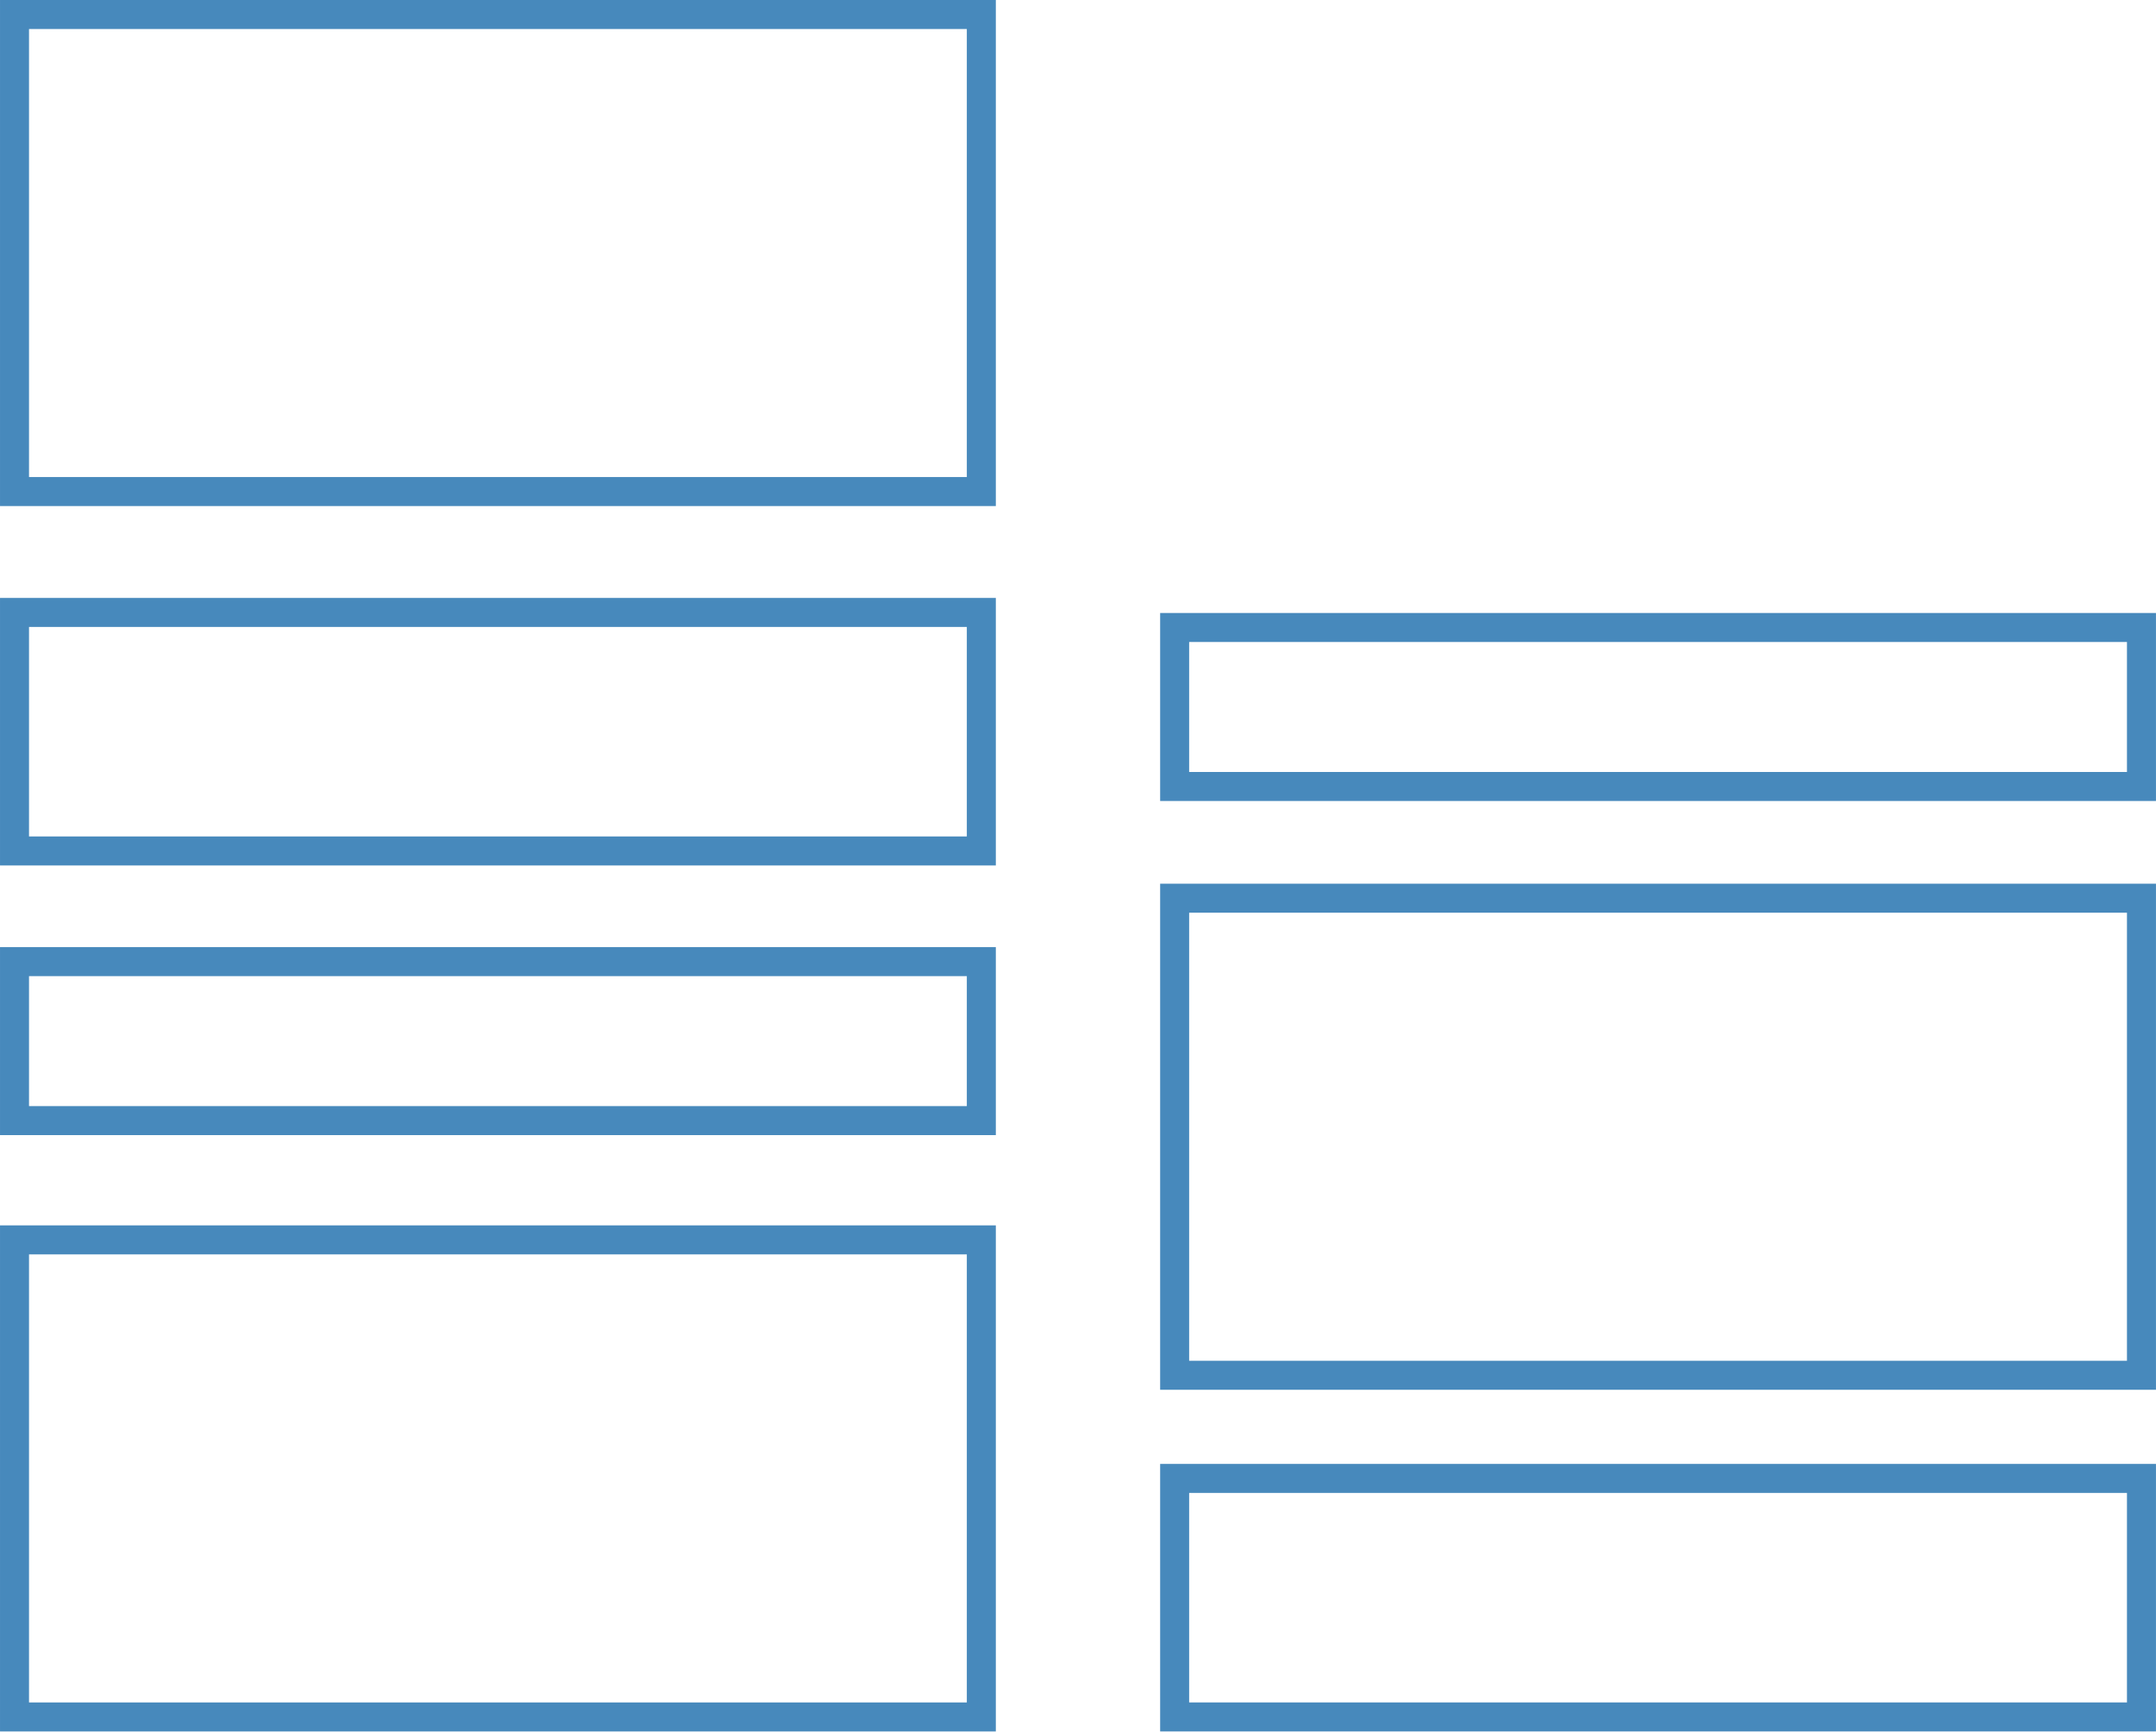
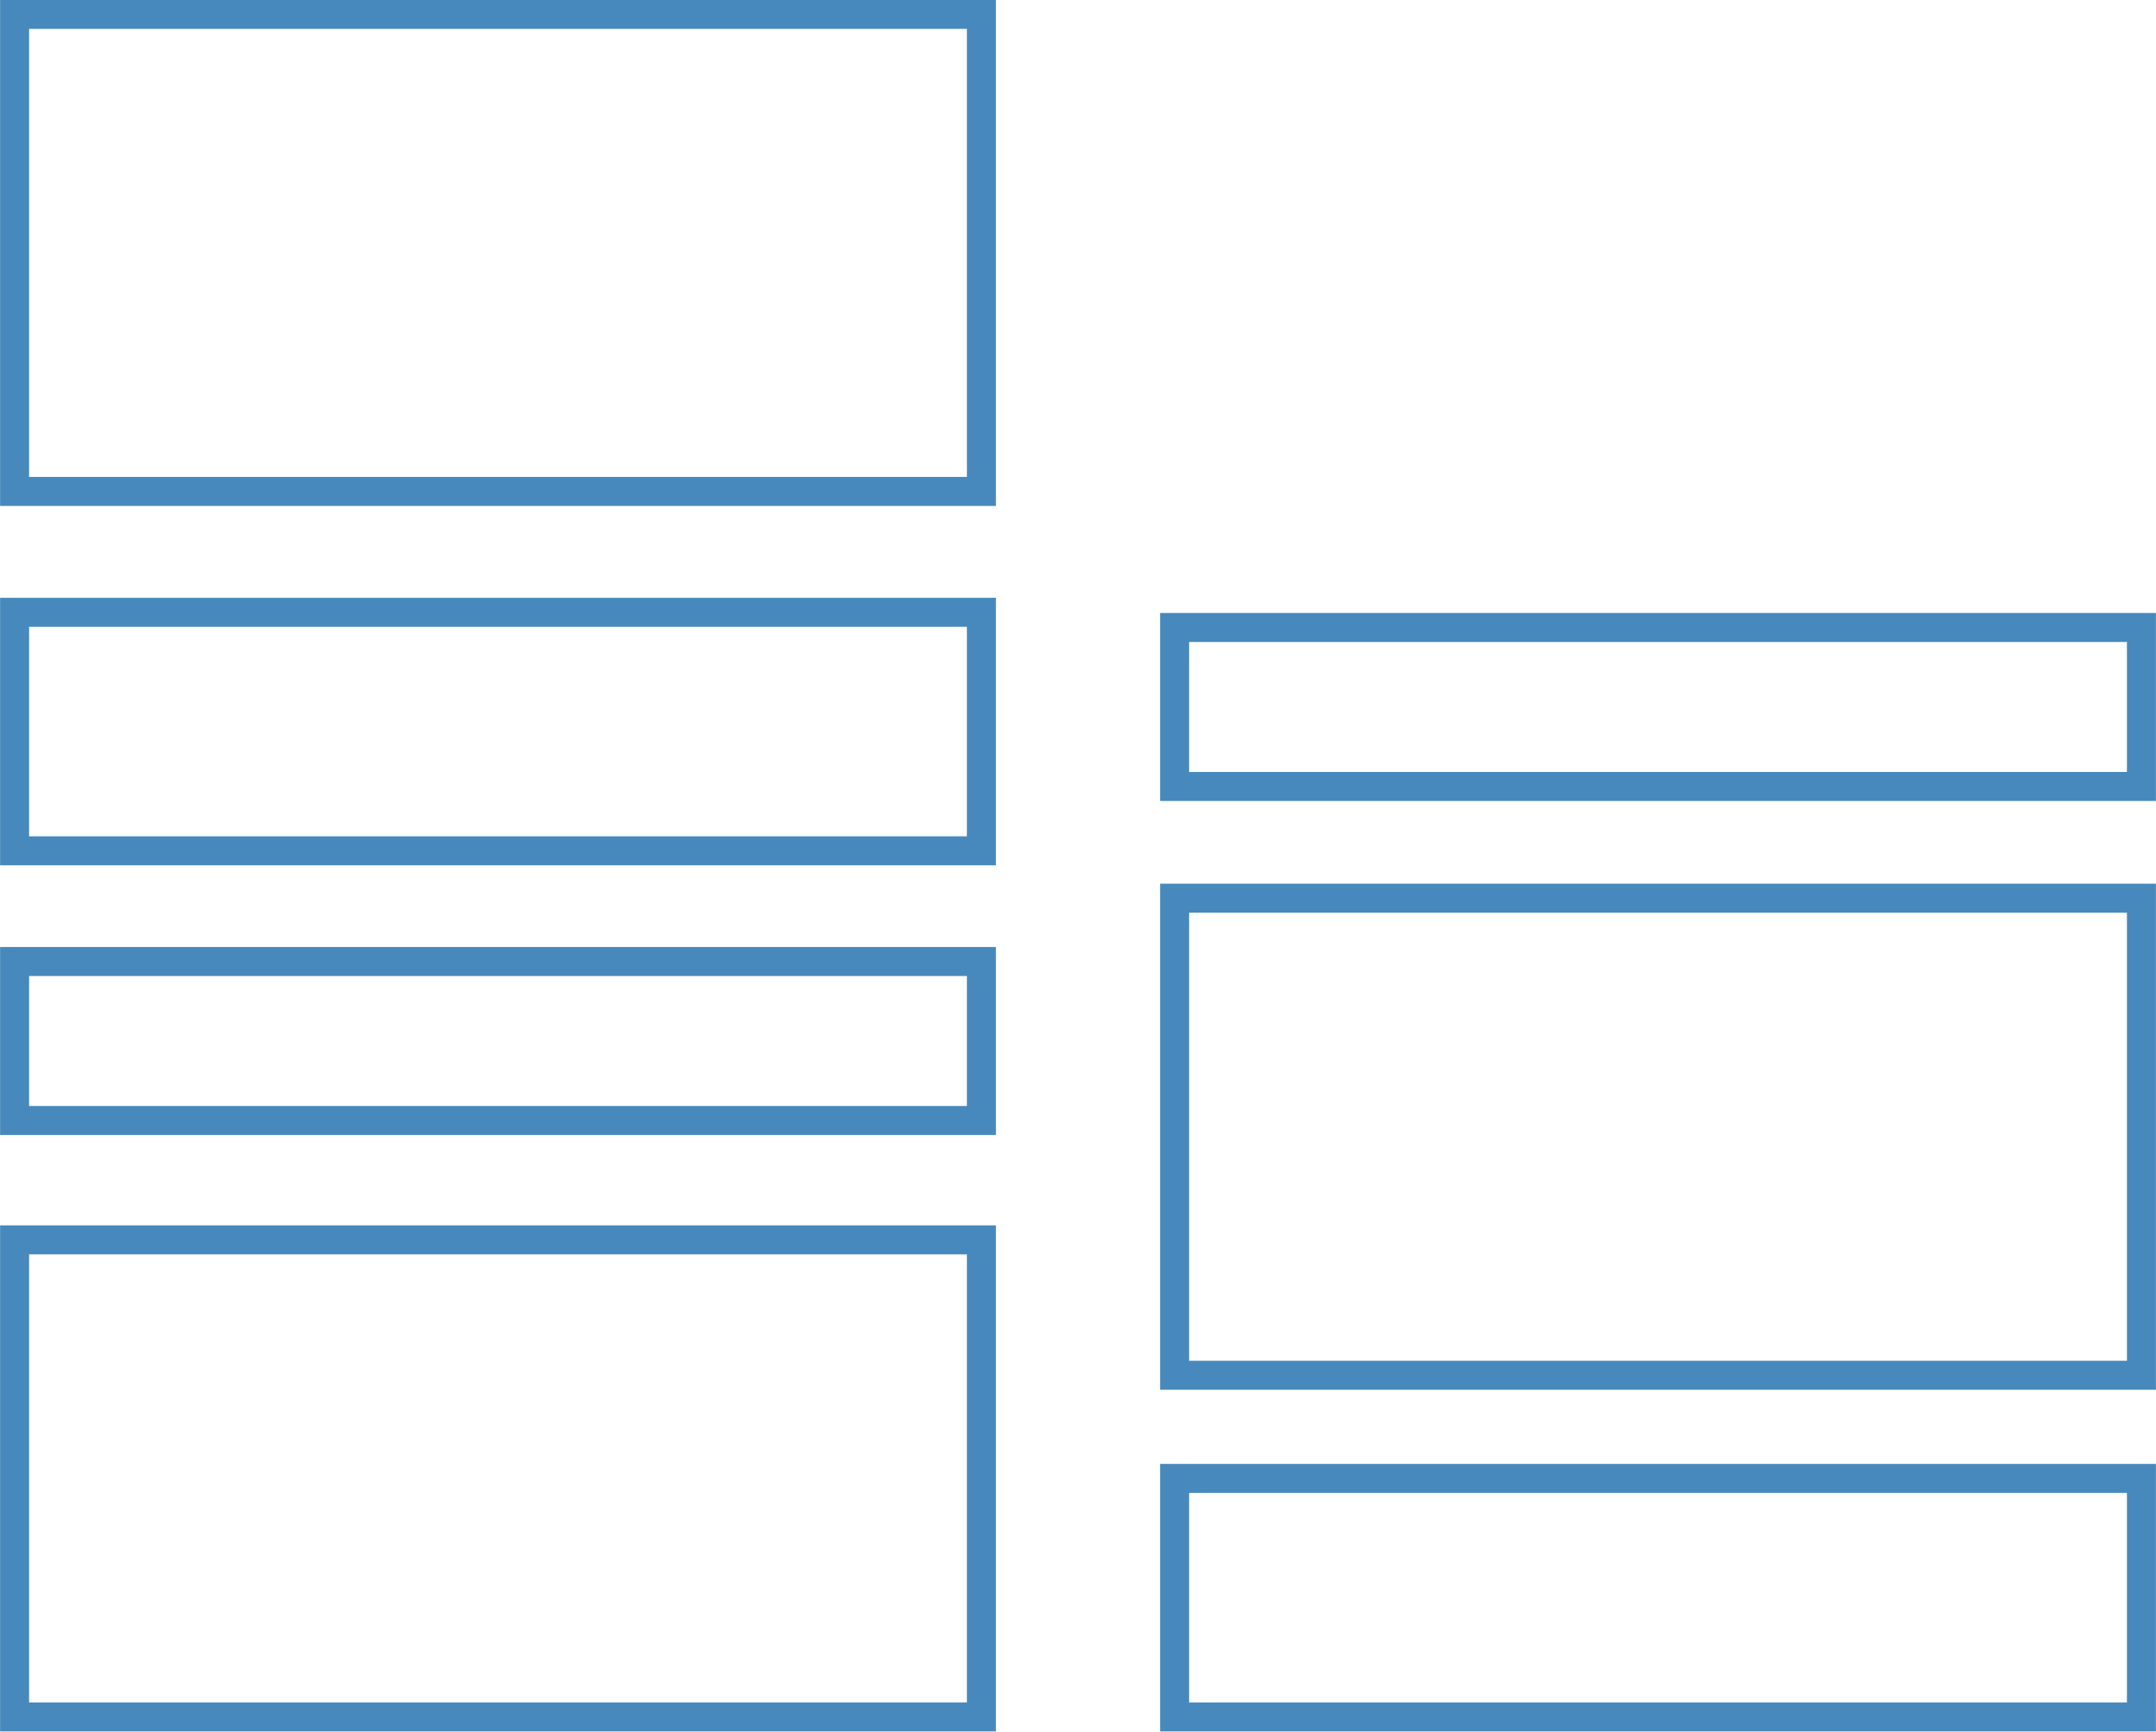
- <svg xmlns="http://www.w3.org/2000/svg" width="32.631mm" height="26.201mm" viewBox="0 0 115.62 92.839" id="svg5946" version="1.1">
-   <defs id="defs5948" />
-   <g id="layer1" transform="translate(-62.19,-403.0857)">
-     <path d="m 114.816,495.147 -51.849,0 0,-25.58 51.849,0 0,25.58 z" style="fill:none;stroke:#4789bc;stroke-width:1.555;stroke-linecap:butt;stroke-linejoin:miter;stroke-miterlimit:4;stroke-dasharray:none;stroke-opacity:1" id="path942" />
-     <path d="m 114.816,448.713 -51.849,0 0,-12.789 51.849,0 0,12.789 z" style="fill:none;stroke:#4789bc;stroke-width:1.555;stroke-linecap:butt;stroke-linejoin:miter;stroke-miterlimit:4;stroke-dasharray:none;stroke-opacity:1" id="path944" />
-     <path d="m 114.816,463.172 -51.849,0 0,-8.525 51.849,0 0,8.525 z" style="fill:none;stroke:#4789bc;stroke-width:1.555;stroke-linecap:butt;stroke-linejoin:miter;stroke-miterlimit:4;stroke-dasharray:none;stroke-opacity:1" id="path946" />
-     <path d="m 177.032,476.826 -51.849,0 0,-25.58 51.849,0 0,25.58 z" style="fill:none;stroke:#4789bc;stroke-width:1.555;stroke-linecap:butt;stroke-linejoin:miter;stroke-miterlimit:4;stroke-dasharray:none;stroke-opacity:1" id="path948" />
-     <path d="m 177.032,495.146 -51.849,0 0,-12.789 51.849,0 0,12.789 z" style="fill:none;stroke:#4789bc;stroke-width:1.555;stroke-linecap:butt;stroke-linejoin:miter;stroke-miterlimit:4;stroke-dasharray:none;stroke-opacity:1" id="path950" />
-     <path d="m 177.032,445.256 -51.849,0 0,-8.525 51.849,0 0,8.525 z" style="fill:none;stroke:#4789bc;stroke-width:1.555;stroke-linecap:butt;stroke-linejoin:miter;stroke-miterlimit:4;stroke-dasharray:none;stroke-opacity:1" id="path952" />
-     <path d="m 114.816,429.442 -51.849,0 0,-25.579 51.849,0 0,25.579 z" style="fill:none;stroke:#4789bc;stroke-width:1.555;stroke-linecap:butt;stroke-linejoin:miter;stroke-miterlimit:4;stroke-dasharray:none;stroke-opacity:1" id="path954" />
+ <svg xmlns="http://www.w3.org/2000/svg" width="32.631mm" height="26.201mm" version="1.1" viewBox="0 0 115.62 92.839">
+   <g transform="translate(-62.19 -403.09)" fill="none" stroke="#4789bc" stroke-width="1.555">
+     <path d="m114.82 495.15h-51.849v-25.58h51.849v25.58z" />
+     <path d="m114.82 448.71h-51.849v-12.789h51.849v12.789z" />
+     <path d="m114.82 463.17h-51.849v-8.525h51.849v8.525z" />
+     <path d="m177.03 476.83h-51.849v-25.58h51.849v25.58z" />
+     <path d="m177.03 495.15h-51.849v-12.789h51.849v12.789z" />
+     <path d="m177.03 445.26h-51.849v-8.525h51.849v8.525z" />
+     <path d="m114.82 429.44h-51.849v-25.579h51.849v25.579z" />
  </g>
</svg>
